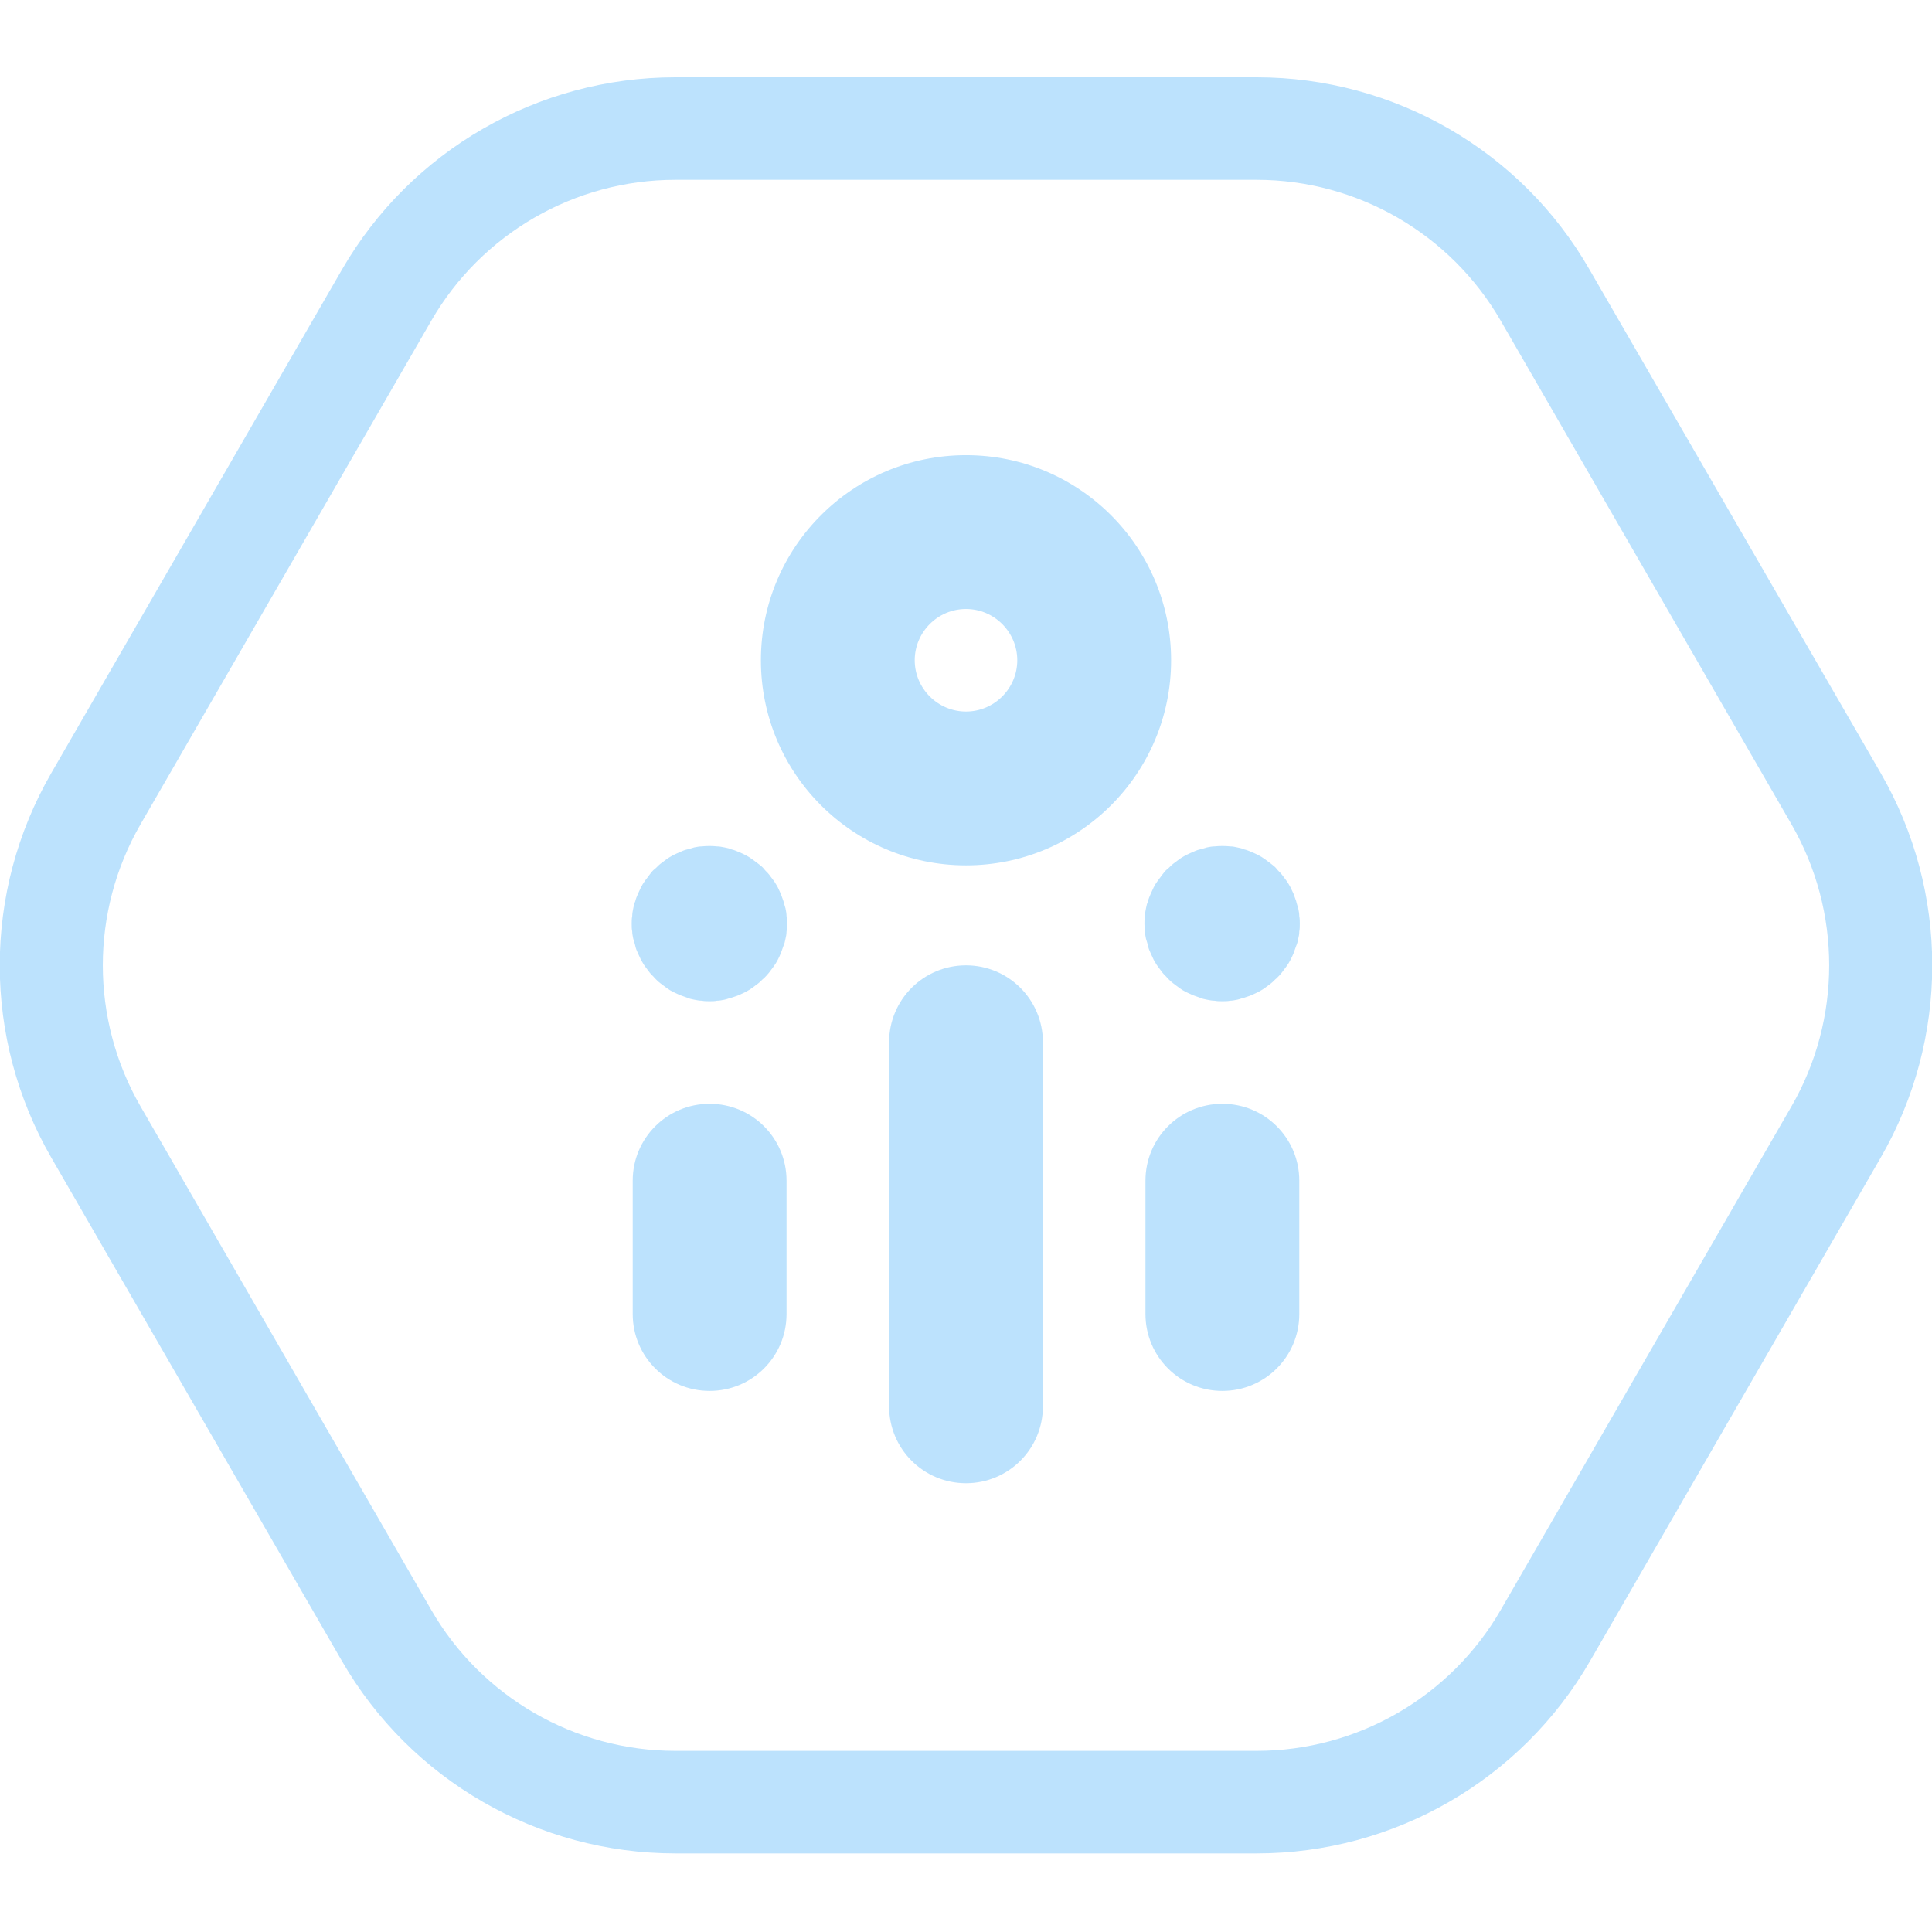
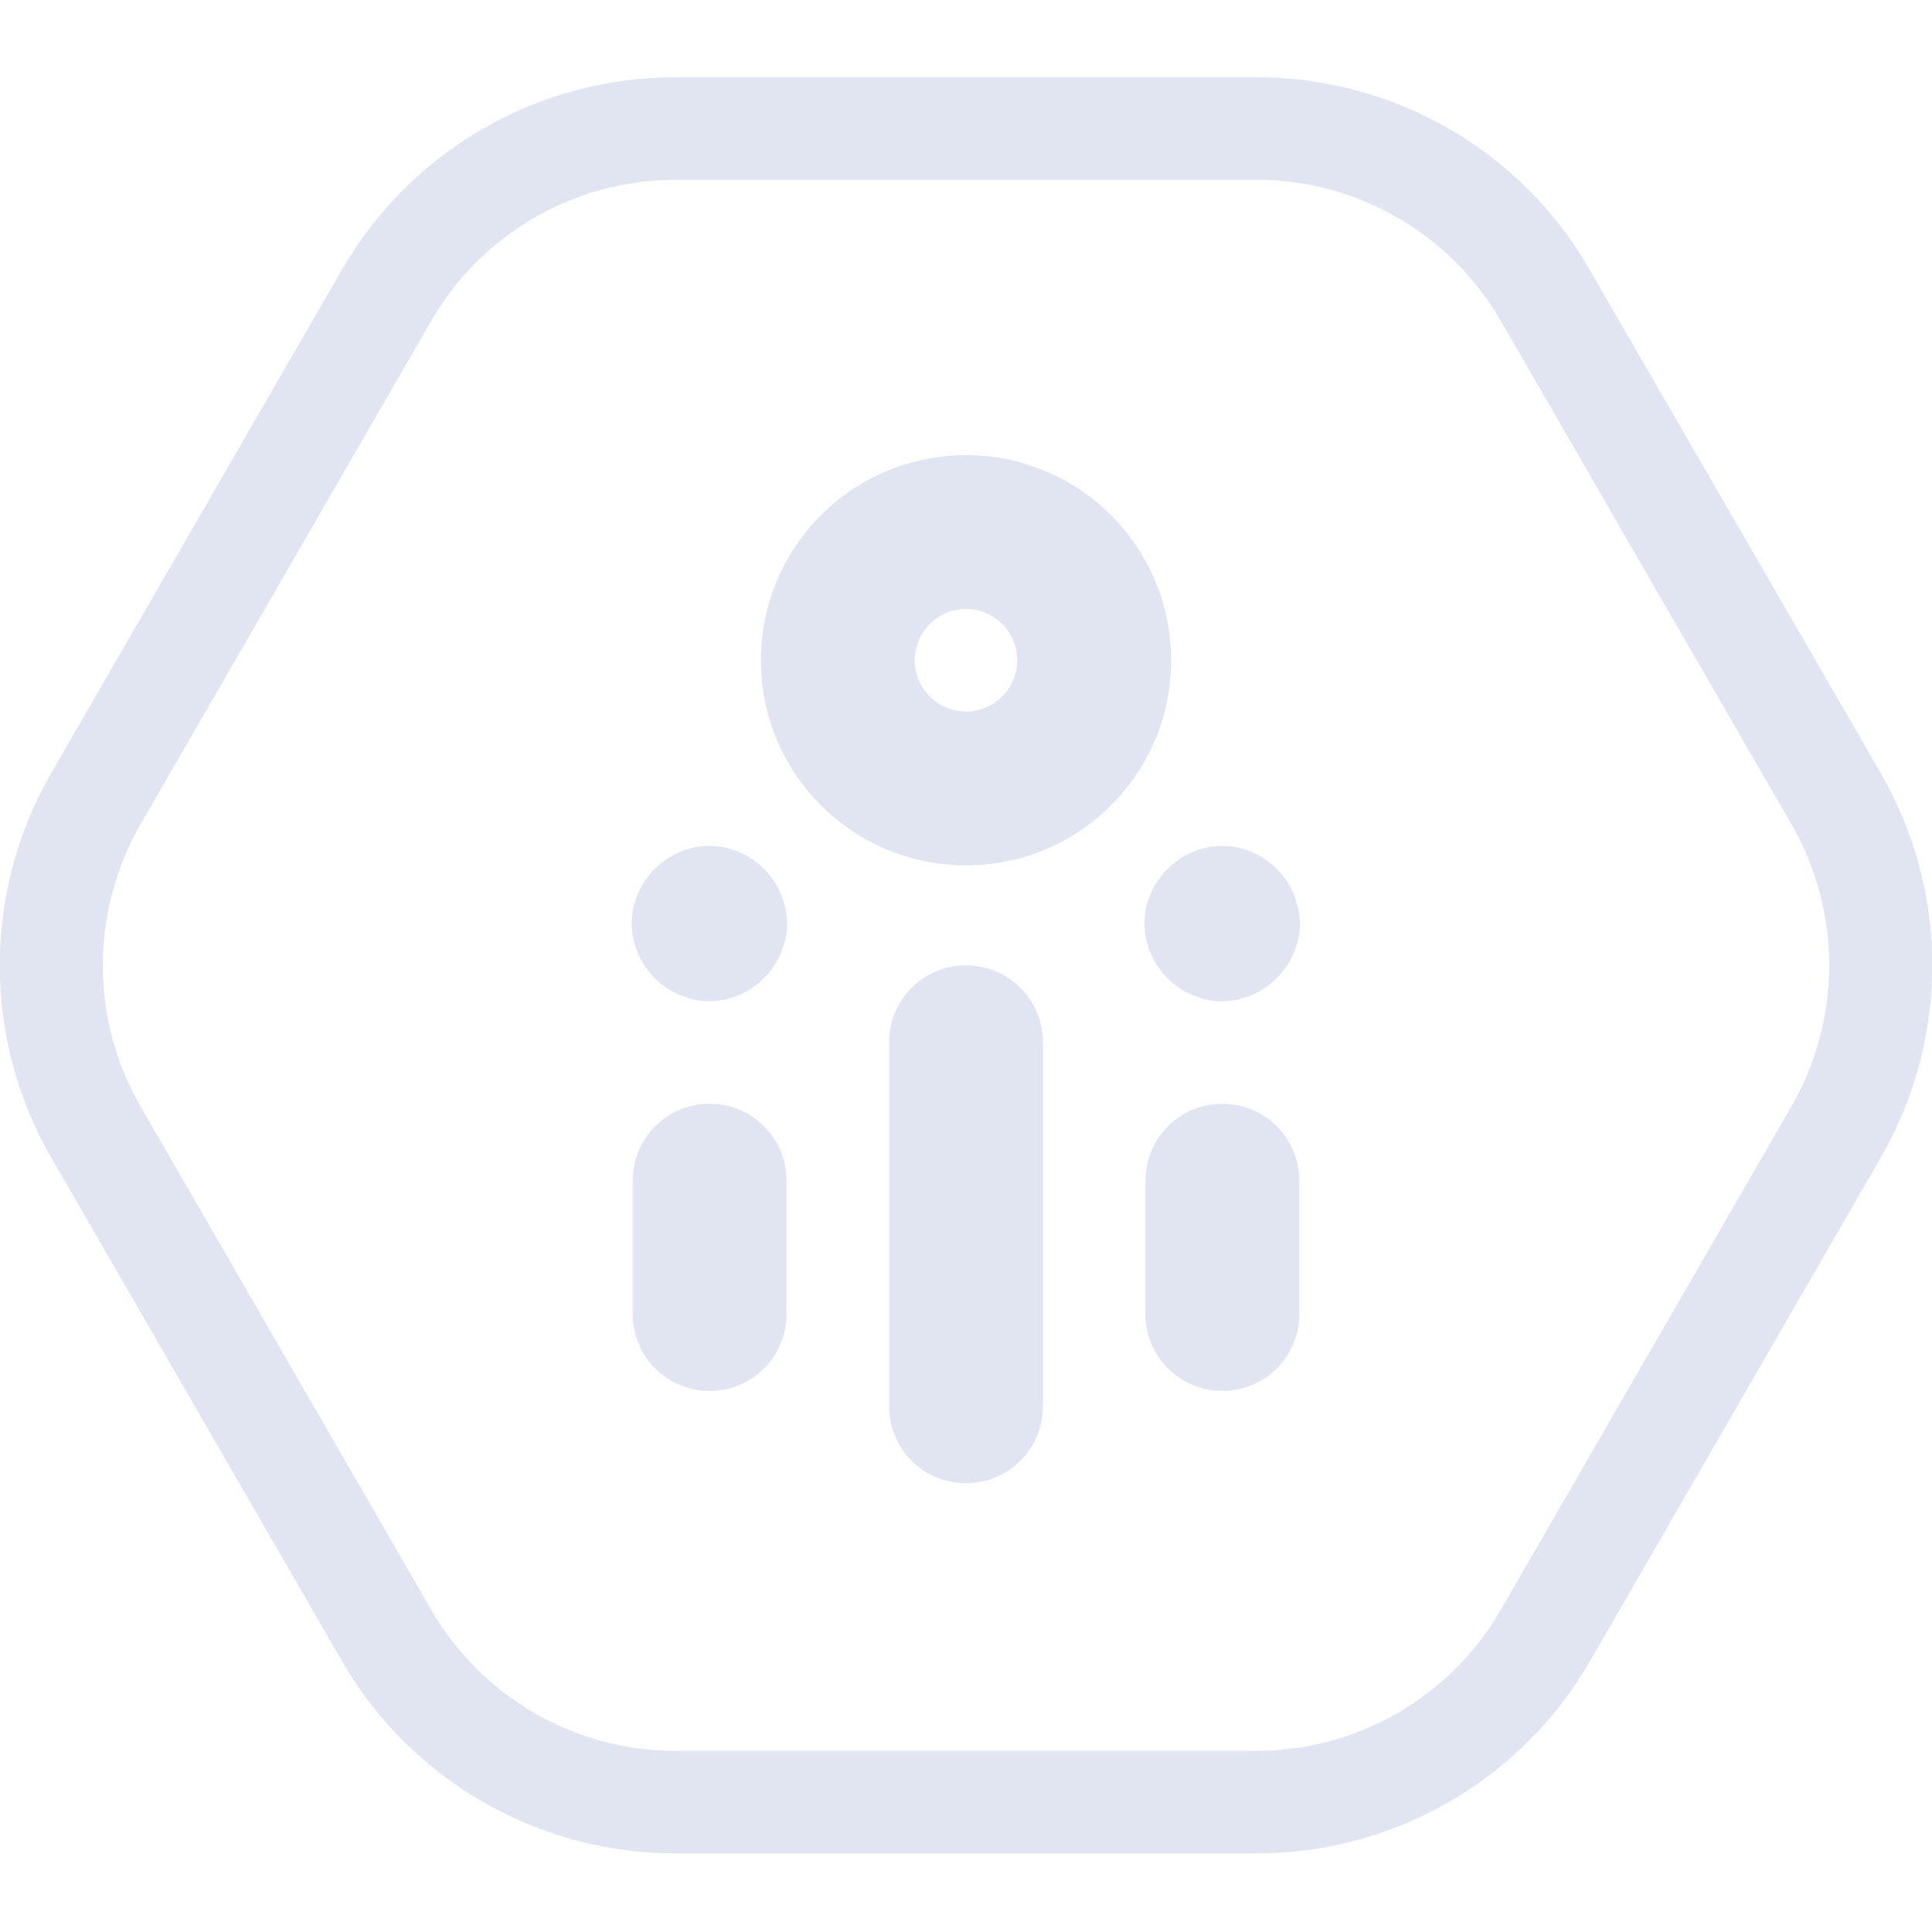
<svg xmlns="http://www.w3.org/2000/svg" width="100" height="100" viewBox="0 0 100 100" fill="none">
  <g clip-path="url(#clip0)">
-     <path d="M65.048 9.308C70.249 9.308 75.08 12.095 77.68 16.606L92.728 42.668C95.329 47.179 95.329 52.753 92.728 57.264L77.68 83.326C75.08 87.838 70.249 90.624 65.048 90.624H34.952C29.75 90.624 24.92 87.838 22.32 83.326L7.272 57.264C4.671 52.753 4.671 47.179 7.272 42.668L22.32 16.606C24.92 12.095 29.75 9.308 34.952 9.308H65.048ZM65.048 4H34.952C27.84 4 21.258 7.795 17.702 13.952L2.654 40.014C-0.902 46.171 -0.902 53.761 2.654 59.918L17.702 85.98C21.258 92.137 27.84 95.932 34.952 95.932H65.048C72.16 95.932 78.742 92.137 82.298 85.98L97.346 59.918C100.902 53.761 100.902 46.171 97.346 40.014L82.272 13.952C78.742 7.795 72.16 4 65.048 4Z" fill="#BCE2FD" />
-     <path d="M50 76.771C47.797 76.771 46.019 74.993 46.019 72.79V53.947C46.019 51.744 47.797 49.966 50 49.966C52.203 49.966 53.981 51.744 53.981 53.947V72.79C53.981 74.993 52.203 76.771 50 76.771Z" fill="#BCE2FD" />
-     <path d="M36.73 71.994C34.528 71.994 32.749 70.216 32.749 68.013V61.112C32.749 58.91 34.528 57.132 36.73 57.132C38.933 57.132 40.711 58.91 40.711 61.112V68.013C40.711 70.216 38.933 71.994 36.73 71.994Z" fill="#BCE2FD" />
-     <path d="M36.73 51.824C36.598 51.824 36.465 51.824 36.332 51.797C36.2 51.797 36.067 51.771 35.934 51.744C35.801 51.718 35.669 51.691 35.563 51.638C35.43 51.585 35.324 51.558 35.191 51.505C35.085 51.452 34.952 51.399 34.846 51.346C34.74 51.293 34.607 51.213 34.501 51.134C34.395 51.054 34.289 50.974 34.183 50.895C34.076 50.815 33.97 50.709 33.891 50.63C33.811 50.523 33.705 50.444 33.625 50.338C33.546 50.231 33.466 50.125 33.386 50.019C33.307 49.913 33.254 49.807 33.174 49.674C33.121 49.568 33.068 49.435 33.015 49.329C32.962 49.223 32.909 49.09 32.882 48.958C32.856 48.825 32.803 48.692 32.776 48.586C32.749 48.453 32.723 48.321 32.723 48.215C32.696 48.082 32.696 47.949 32.696 47.816C32.696 47.684 32.696 47.551 32.723 47.418C32.723 47.286 32.749 47.153 32.776 47.02C32.803 46.888 32.829 46.755 32.882 46.649C32.909 46.516 32.962 46.41 33.015 46.277C33.068 46.171 33.121 46.038 33.174 45.932C33.227 45.826 33.307 45.693 33.386 45.587C33.466 45.481 33.546 45.375 33.625 45.269C33.705 45.162 33.785 45.056 33.891 44.977C33.997 44.897 34.076 44.791 34.183 44.711C34.289 44.632 34.395 44.552 34.501 44.472C34.607 44.393 34.713 44.34 34.846 44.26C34.952 44.207 35.085 44.154 35.191 44.101C35.324 44.048 35.43 43.995 35.563 43.968C35.695 43.942 35.828 43.889 35.934 43.862C36.067 43.836 36.2 43.809 36.332 43.809C36.598 43.782 36.863 43.782 37.102 43.809C37.235 43.809 37.367 43.836 37.5 43.862C37.633 43.889 37.765 43.915 37.871 43.968C38.004 43.995 38.11 44.048 38.243 44.101C38.376 44.154 38.482 44.207 38.588 44.26C38.694 44.313 38.827 44.393 38.933 44.472C39.039 44.552 39.145 44.632 39.252 44.711C39.358 44.791 39.464 44.87 39.544 44.977C39.623 45.083 39.729 45.162 39.809 45.269C39.889 45.375 39.968 45.481 40.048 45.587C40.127 45.693 40.181 45.799 40.26 45.932C40.313 46.038 40.366 46.171 40.419 46.277C40.472 46.41 40.499 46.516 40.552 46.649C40.579 46.781 40.632 46.914 40.658 47.02C40.685 47.153 40.711 47.286 40.711 47.418C40.738 47.551 40.738 47.684 40.738 47.816C40.738 47.949 40.738 48.082 40.711 48.215C40.711 48.347 40.685 48.48 40.658 48.586C40.632 48.719 40.605 48.851 40.552 48.958C40.499 49.09 40.472 49.196 40.419 49.329C40.366 49.462 40.313 49.568 40.26 49.674C40.207 49.78 40.127 49.913 40.048 50.019C39.968 50.125 39.889 50.231 39.809 50.338C39.729 50.444 39.623 50.55 39.544 50.63C39.437 50.709 39.358 50.815 39.252 50.895C39.145 50.974 39.039 51.054 38.933 51.134C38.827 51.213 38.721 51.267 38.588 51.346C38.482 51.399 38.349 51.452 38.243 51.505C38.137 51.558 38.004 51.585 37.871 51.638C37.739 51.665 37.633 51.718 37.5 51.744C37.367 51.771 37.235 51.797 37.102 51.797C36.996 51.824 36.863 51.824 36.73 51.824Z" fill="#BCE2FD" />
-     <path d="M63.27 71.994C61.067 71.994 59.289 70.216 59.289 68.013V61.112C59.289 58.91 61.067 57.132 63.27 57.132C65.472 57.132 67.251 58.91 67.251 61.112V68.013C67.251 70.216 65.472 71.994 63.27 71.994Z" fill="#BCE2FD" />
-     <path d="M63.27 51.824C63.137 51.824 63.004 51.824 62.872 51.797C62.739 51.797 62.606 51.771 62.474 51.744C62.341 51.718 62.208 51.691 62.102 51.638C61.969 51.585 61.863 51.558 61.73 51.505C61.624 51.452 61.492 51.399 61.385 51.346C61.279 51.293 61.147 51.213 61.04 51.134C60.934 51.054 60.828 50.974 60.722 50.895C60.616 50.815 60.51 50.709 60.43 50.63C60.35 50.523 60.244 50.444 60.164 50.338C60.085 50.231 60.005 50.125 59.926 50.019C59.846 49.913 59.793 49.807 59.713 49.674C59.66 49.568 59.607 49.435 59.554 49.329C59.501 49.223 59.448 49.09 59.421 48.958C59.395 48.825 59.342 48.692 59.315 48.586C59.289 48.453 59.262 48.321 59.262 48.215C59.262 48.082 59.236 47.949 59.236 47.816C59.236 47.684 59.236 47.551 59.262 47.418C59.262 47.286 59.289 47.153 59.315 47.02C59.342 46.888 59.368 46.755 59.421 46.649C59.448 46.516 59.501 46.41 59.554 46.277C59.607 46.171 59.66 46.038 59.713 45.932C59.767 45.826 59.846 45.693 59.926 45.587C60.005 45.481 60.085 45.375 60.164 45.269C60.244 45.162 60.324 45.056 60.43 44.977C60.536 44.897 60.616 44.791 60.722 44.711C60.828 44.632 60.934 44.552 61.04 44.472C61.147 44.393 61.253 44.34 61.385 44.26C61.492 44.207 61.624 44.154 61.73 44.101C61.863 44.048 61.969 43.995 62.102 43.968C62.235 43.942 62.367 43.889 62.474 43.862C62.606 43.836 62.739 43.809 62.872 43.809C63.137 43.782 63.402 43.782 63.668 43.809C63.8 43.809 63.933 43.836 64.039 43.862C64.172 43.889 64.305 43.915 64.411 43.968C64.543 43.995 64.65 44.048 64.782 44.101C64.915 44.154 65.021 44.207 65.127 44.26C65.234 44.313 65.366 44.393 65.472 44.472C65.579 44.552 65.685 44.632 65.791 44.711C65.897 44.791 66.003 44.87 66.083 44.977C66.162 45.083 66.269 45.162 66.348 45.269C66.428 45.375 66.507 45.481 66.587 45.587C66.667 45.693 66.72 45.799 66.799 45.932C66.853 46.038 66.906 46.171 66.959 46.277C67.012 46.41 67.038 46.516 67.091 46.649C67.118 46.781 67.171 46.914 67.198 47.02C67.224 47.153 67.251 47.286 67.251 47.418C67.277 47.551 67.277 47.684 67.277 47.816C67.277 47.949 67.277 48.082 67.251 48.215C67.251 48.347 67.224 48.48 67.198 48.586C67.171 48.719 67.144 48.851 67.091 48.958C67.038 49.09 67.012 49.196 66.959 49.329C66.906 49.462 66.853 49.568 66.799 49.674C66.746 49.78 66.667 49.913 66.587 50.019C66.507 50.125 66.428 50.231 66.348 50.338C66.269 50.444 66.162 50.55 66.083 50.63C65.977 50.709 65.897 50.815 65.791 50.895C65.685 50.974 65.579 51.054 65.472 51.134C65.366 51.213 65.26 51.267 65.127 51.346C65.021 51.399 64.888 51.452 64.782 51.505C64.676 51.558 64.543 51.585 64.411 51.638C64.278 51.665 64.172 51.718 64.039 51.744C63.907 51.771 63.774 51.797 63.668 51.797C63.535 51.824 63.402 51.824 63.27 51.824Z" fill="#BCE2FD" />
-     <path d="M50 44.791C44.135 44.791 39.384 40.04 39.384 34.175C39.384 28.31 44.135 23.559 50 23.559C55.865 23.559 60.616 28.31 60.616 34.175C60.616 40.04 55.865 44.791 50 44.791ZM50 31.521C48.54 31.521 47.346 32.715 47.346 34.175C47.346 35.635 48.54 36.829 50 36.829C51.46 36.829 52.654 35.635 52.654 34.175C52.654 32.715 51.46 31.521 50 31.521Z" fill="#BCE2FD" />
+     <path d="M65.048 9.308C70.249 9.308 75.08 12.095 77.68 16.606L92.728 42.668C95.329 47.179 95.329 52.753 92.728 57.264L77.68 83.326C75.08 87.838 70.249 90.624 65.048 90.624H34.952C29.75 90.624 24.92 87.838 22.32 83.326L7.272 57.264C4.671 52.753 4.671 47.179 7.272 42.668L22.32 16.606C24.92 12.095 29.75 9.308 34.952 9.308H65.048ZM65.048 4H34.952C27.84 4 21.258 7.795 17.702 13.952L2.654 40.014C-0.902 46.171 -0.902 53.761 2.654 59.918L17.702 85.98C21.258 92.137 27.84 95.932 34.952 95.932H65.048C72.16 95.932 78.742 92.137 82.298 85.98L97.346 59.918C100.902 53.761 100.902 46.171 97.346 40.014L82.272 13.952C78.742 7.795 72.16 4 65.048 4Z" fill="#e1e4f1" />
+     <path d="M50 76.771C47.797 76.771 46.019 74.993 46.019 72.79V53.947C46.019 51.744 47.797 49.966 50 49.966C52.203 49.966 53.981 51.744 53.981 53.947V72.79C53.981 74.993 52.203 76.771 50 76.771Z" fill="#e1e4f1" />
+     <path d="M36.73 71.994C34.528 71.994 32.749 70.216 32.749 68.013V61.112C32.749 58.91 34.528 57.132 36.73 57.132C38.933 57.132 40.711 58.91 40.711 61.112V68.013C40.711 70.216 38.933 71.994 36.73 71.994Z" fill="#e1e4f1" />
+     <path d="M36.73 51.824C36.598 51.824 36.465 51.824 36.332 51.797C36.2 51.797 36.067 51.771 35.934 51.744C35.801 51.718 35.669 51.691 35.563 51.638C35.43 51.585 35.324 51.558 35.191 51.505C35.085 51.452 34.952 51.399 34.846 51.346C34.74 51.293 34.607 51.213 34.501 51.134C34.395 51.054 34.289 50.974 34.183 50.895C34.076 50.815 33.97 50.709 33.891 50.63C33.811 50.523 33.705 50.444 33.625 50.338C33.546 50.231 33.466 50.125 33.386 50.019C33.307 49.913 33.254 49.807 33.174 49.674C33.121 49.568 33.068 49.435 33.015 49.329C32.962 49.223 32.909 49.09 32.882 48.958C32.856 48.825 32.803 48.692 32.776 48.586C32.749 48.453 32.723 48.321 32.723 48.215C32.696 48.082 32.696 47.949 32.696 47.816C32.696 47.684 32.696 47.551 32.723 47.418C32.723 47.286 32.749 47.153 32.776 47.02C32.803 46.888 32.829 46.755 32.882 46.649C32.909 46.516 32.962 46.41 33.015 46.277C33.068 46.171 33.121 46.038 33.174 45.932C33.227 45.826 33.307 45.693 33.386 45.587C33.466 45.481 33.546 45.375 33.625 45.269C33.705 45.162 33.785 45.056 33.891 44.977C33.997 44.897 34.076 44.791 34.183 44.711C34.289 44.632 34.395 44.552 34.501 44.472C34.607 44.393 34.713 44.34 34.846 44.26C34.952 44.207 35.085 44.154 35.191 44.101C35.324 44.048 35.43 43.995 35.563 43.968C35.695 43.942 35.828 43.889 35.934 43.862C36.067 43.836 36.2 43.809 36.332 43.809C36.598 43.782 36.863 43.782 37.102 43.809C37.235 43.809 37.367 43.836 37.5 43.862C37.633 43.889 37.765 43.915 37.871 43.968C38.004 43.995 38.11 44.048 38.243 44.101C38.376 44.154 38.482 44.207 38.588 44.26C38.694 44.313 38.827 44.393 38.933 44.472C39.039 44.552 39.145 44.632 39.252 44.711C39.358 44.791 39.464 44.87 39.544 44.977C39.623 45.083 39.729 45.162 39.809 45.269C39.889 45.375 39.968 45.481 40.048 45.587C40.127 45.693 40.181 45.799 40.26 45.932C40.313 46.038 40.366 46.171 40.419 46.277C40.472 46.41 40.499 46.516 40.552 46.649C40.579 46.781 40.632 46.914 40.658 47.02C40.685 47.153 40.711 47.286 40.711 47.418C40.738 47.551 40.738 47.684 40.738 47.816C40.738 47.949 40.738 48.082 40.711 48.215C40.711 48.347 40.685 48.48 40.658 48.586C40.632 48.719 40.605 48.851 40.552 48.958C40.499 49.09 40.472 49.196 40.419 49.329C40.366 49.462 40.313 49.568 40.26 49.674C40.207 49.78 40.127 49.913 40.048 50.019C39.968 50.125 39.889 50.231 39.809 50.338C39.729 50.444 39.623 50.55 39.544 50.63C39.437 50.709 39.358 50.815 39.252 50.895C39.145 50.974 39.039 51.054 38.933 51.134C38.827 51.213 38.721 51.267 38.588 51.346C38.482 51.399 38.349 51.452 38.243 51.505C38.137 51.558 38.004 51.585 37.871 51.638C37.739 51.665 37.633 51.718 37.5 51.744C37.367 51.771 37.235 51.797 37.102 51.797C36.996 51.824 36.863 51.824 36.73 51.824Z" fill="#e1e4f1" />
+     <path d="M63.27 71.994C61.067 71.994 59.289 70.216 59.289 68.013V61.112C59.289 58.91 61.067 57.132 63.27 57.132C65.472 57.132 67.251 58.91 67.251 61.112V68.013C67.251 70.216 65.472 71.994 63.27 71.994Z" fill="#e1e4f1" />
+     <path d="M63.27 51.824C63.137 51.824 63.004 51.824 62.872 51.797C62.739 51.797 62.606 51.771 62.474 51.744C62.341 51.718 62.208 51.691 62.102 51.638C61.969 51.585 61.863 51.558 61.73 51.505C61.624 51.452 61.492 51.399 61.385 51.346C61.279 51.293 61.147 51.213 61.04 51.134C60.934 51.054 60.828 50.974 60.722 50.895C60.616 50.815 60.51 50.709 60.43 50.63C60.35 50.523 60.244 50.444 60.164 50.338C60.085 50.231 60.005 50.125 59.926 50.019C59.846 49.913 59.793 49.807 59.713 49.674C59.66 49.568 59.607 49.435 59.554 49.329C59.501 49.223 59.448 49.09 59.421 48.958C59.395 48.825 59.342 48.692 59.315 48.586C59.289 48.453 59.262 48.321 59.262 48.215C59.262 48.082 59.236 47.949 59.236 47.816C59.236 47.684 59.236 47.551 59.262 47.418C59.262 47.286 59.289 47.153 59.315 47.02C59.342 46.888 59.368 46.755 59.421 46.649C59.448 46.516 59.501 46.41 59.554 46.277C59.607 46.171 59.66 46.038 59.713 45.932C59.767 45.826 59.846 45.693 59.926 45.587C60.005 45.481 60.085 45.375 60.164 45.269C60.244 45.162 60.324 45.056 60.43 44.977C60.536 44.897 60.616 44.791 60.722 44.711C60.828 44.632 60.934 44.552 61.04 44.472C61.147 44.393 61.253 44.34 61.385 44.26C61.492 44.207 61.624 44.154 61.73 44.101C61.863 44.048 61.969 43.995 62.102 43.968C62.235 43.942 62.367 43.889 62.474 43.862C62.606 43.836 62.739 43.809 62.872 43.809C63.137 43.782 63.402 43.782 63.668 43.809C63.8 43.809 63.933 43.836 64.039 43.862C64.172 43.889 64.305 43.915 64.411 43.968C64.543 43.995 64.65 44.048 64.782 44.101C64.915 44.154 65.021 44.207 65.127 44.26C65.234 44.313 65.366 44.393 65.472 44.472C65.579 44.552 65.685 44.632 65.791 44.711C65.897 44.791 66.003 44.87 66.083 44.977C66.162 45.083 66.269 45.162 66.348 45.269C66.428 45.375 66.507 45.481 66.587 45.587C66.667 45.693 66.72 45.799 66.799 45.932C66.853 46.038 66.906 46.171 66.959 46.277C67.012 46.41 67.038 46.516 67.091 46.649C67.118 46.781 67.171 46.914 67.198 47.02C67.224 47.153 67.251 47.286 67.251 47.418C67.277 47.551 67.277 47.684 67.277 47.816C67.277 47.949 67.277 48.082 67.251 48.215C67.251 48.347 67.224 48.48 67.198 48.586C67.171 48.719 67.144 48.851 67.091 48.958C67.038 49.09 67.012 49.196 66.959 49.329C66.906 49.462 66.853 49.568 66.799 49.674C66.746 49.78 66.667 49.913 66.587 50.019C66.507 50.125 66.428 50.231 66.348 50.338C66.269 50.444 66.162 50.55 66.083 50.63C65.977 50.709 65.897 50.815 65.791 50.895C65.685 50.974 65.579 51.054 65.472 51.134C65.366 51.213 65.26 51.267 65.127 51.346C65.021 51.399 64.888 51.452 64.782 51.505C64.676 51.558 64.543 51.585 64.411 51.638C64.278 51.665 64.172 51.718 64.039 51.744C63.907 51.771 63.774 51.797 63.668 51.797C63.535 51.824 63.402 51.824 63.27 51.824Z" fill="#e1e4f1" />
+     <path d="M50 44.791C44.135 44.791 39.384 40.04 39.384 34.175C39.384 28.31 44.135 23.559 50 23.559C55.865 23.559 60.616 28.31 60.616 34.175C60.616 40.04 55.865 44.791 50 44.791ZM50 31.521C48.54 31.521 47.346 32.715 47.346 34.175C47.346 35.635 48.54 36.829 50 36.829C51.46 36.829 52.654 35.635 52.654 34.175C52.654 32.715 51.46 31.521 50 31.521Z" fill="#e1e4f1" />
  </g>
  <defs>
    <clipPath id="clip0">
-       <rect width="100" height="91.932" fill="#BCE2FD" transform="translate(0 4)" />
+       <rect width="100" height="91.932" fill="#e1e4f1" transform="translate(0 4)" />
    </clipPath>
  </defs>
</svg>
